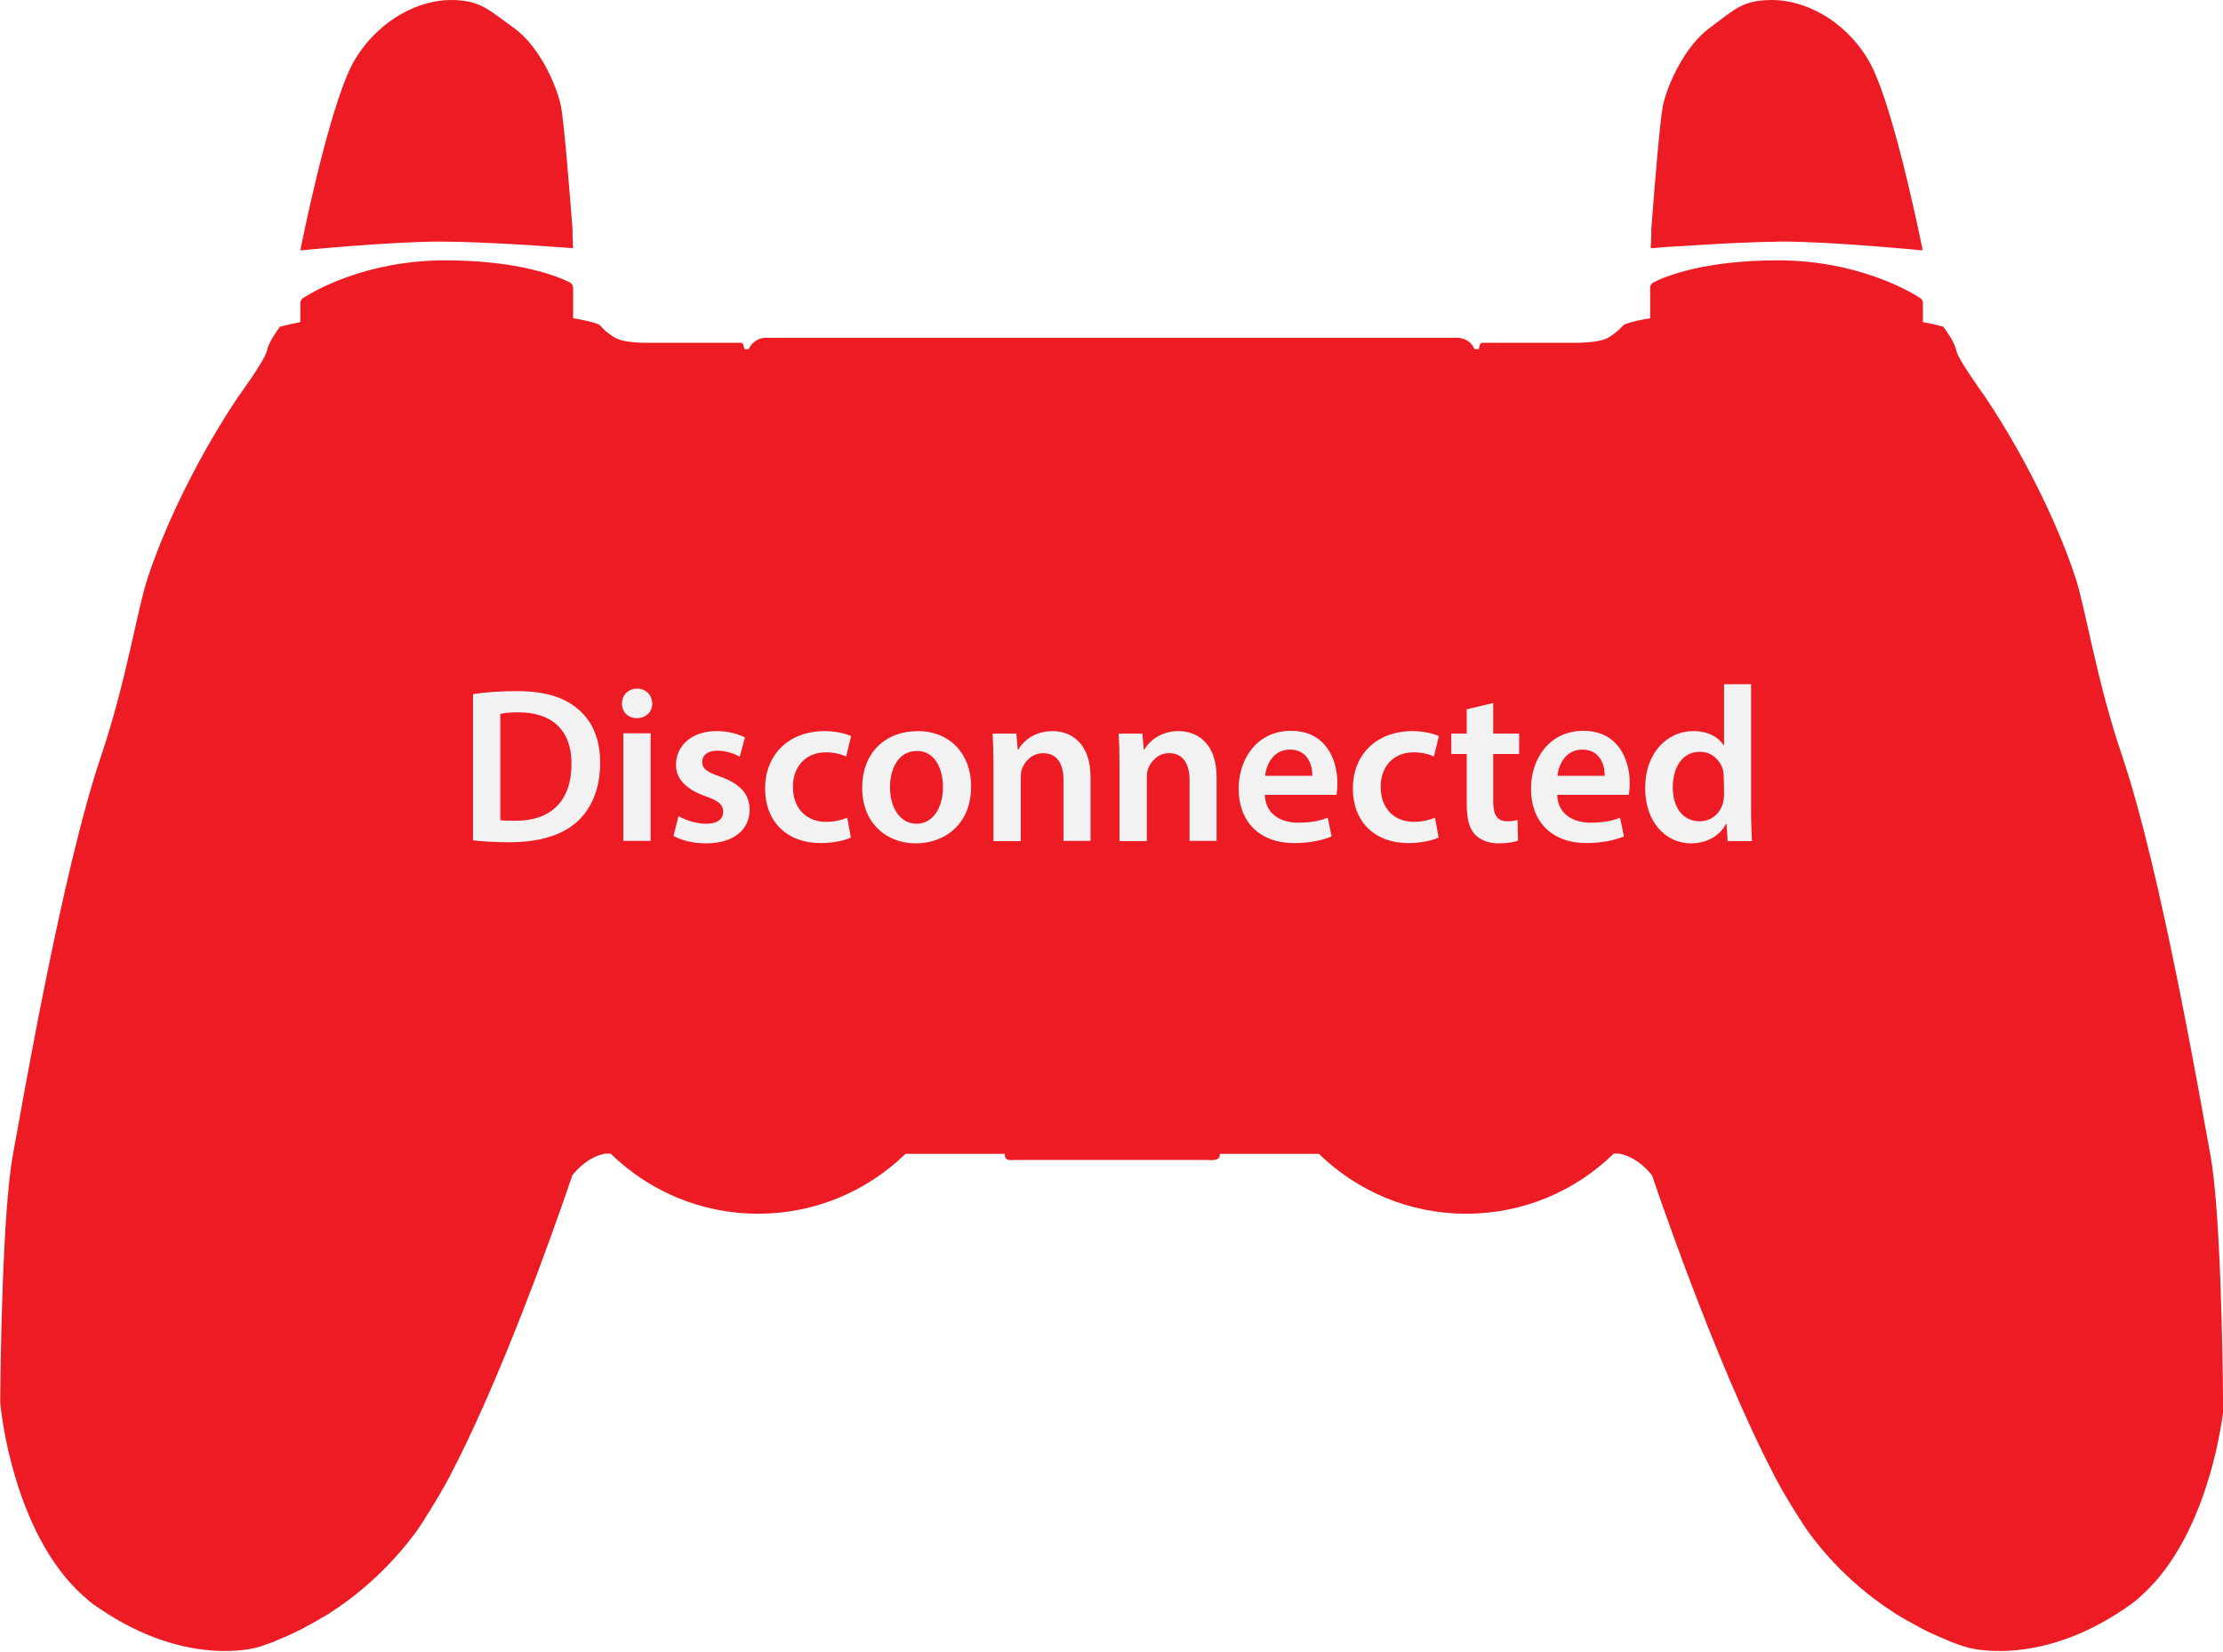
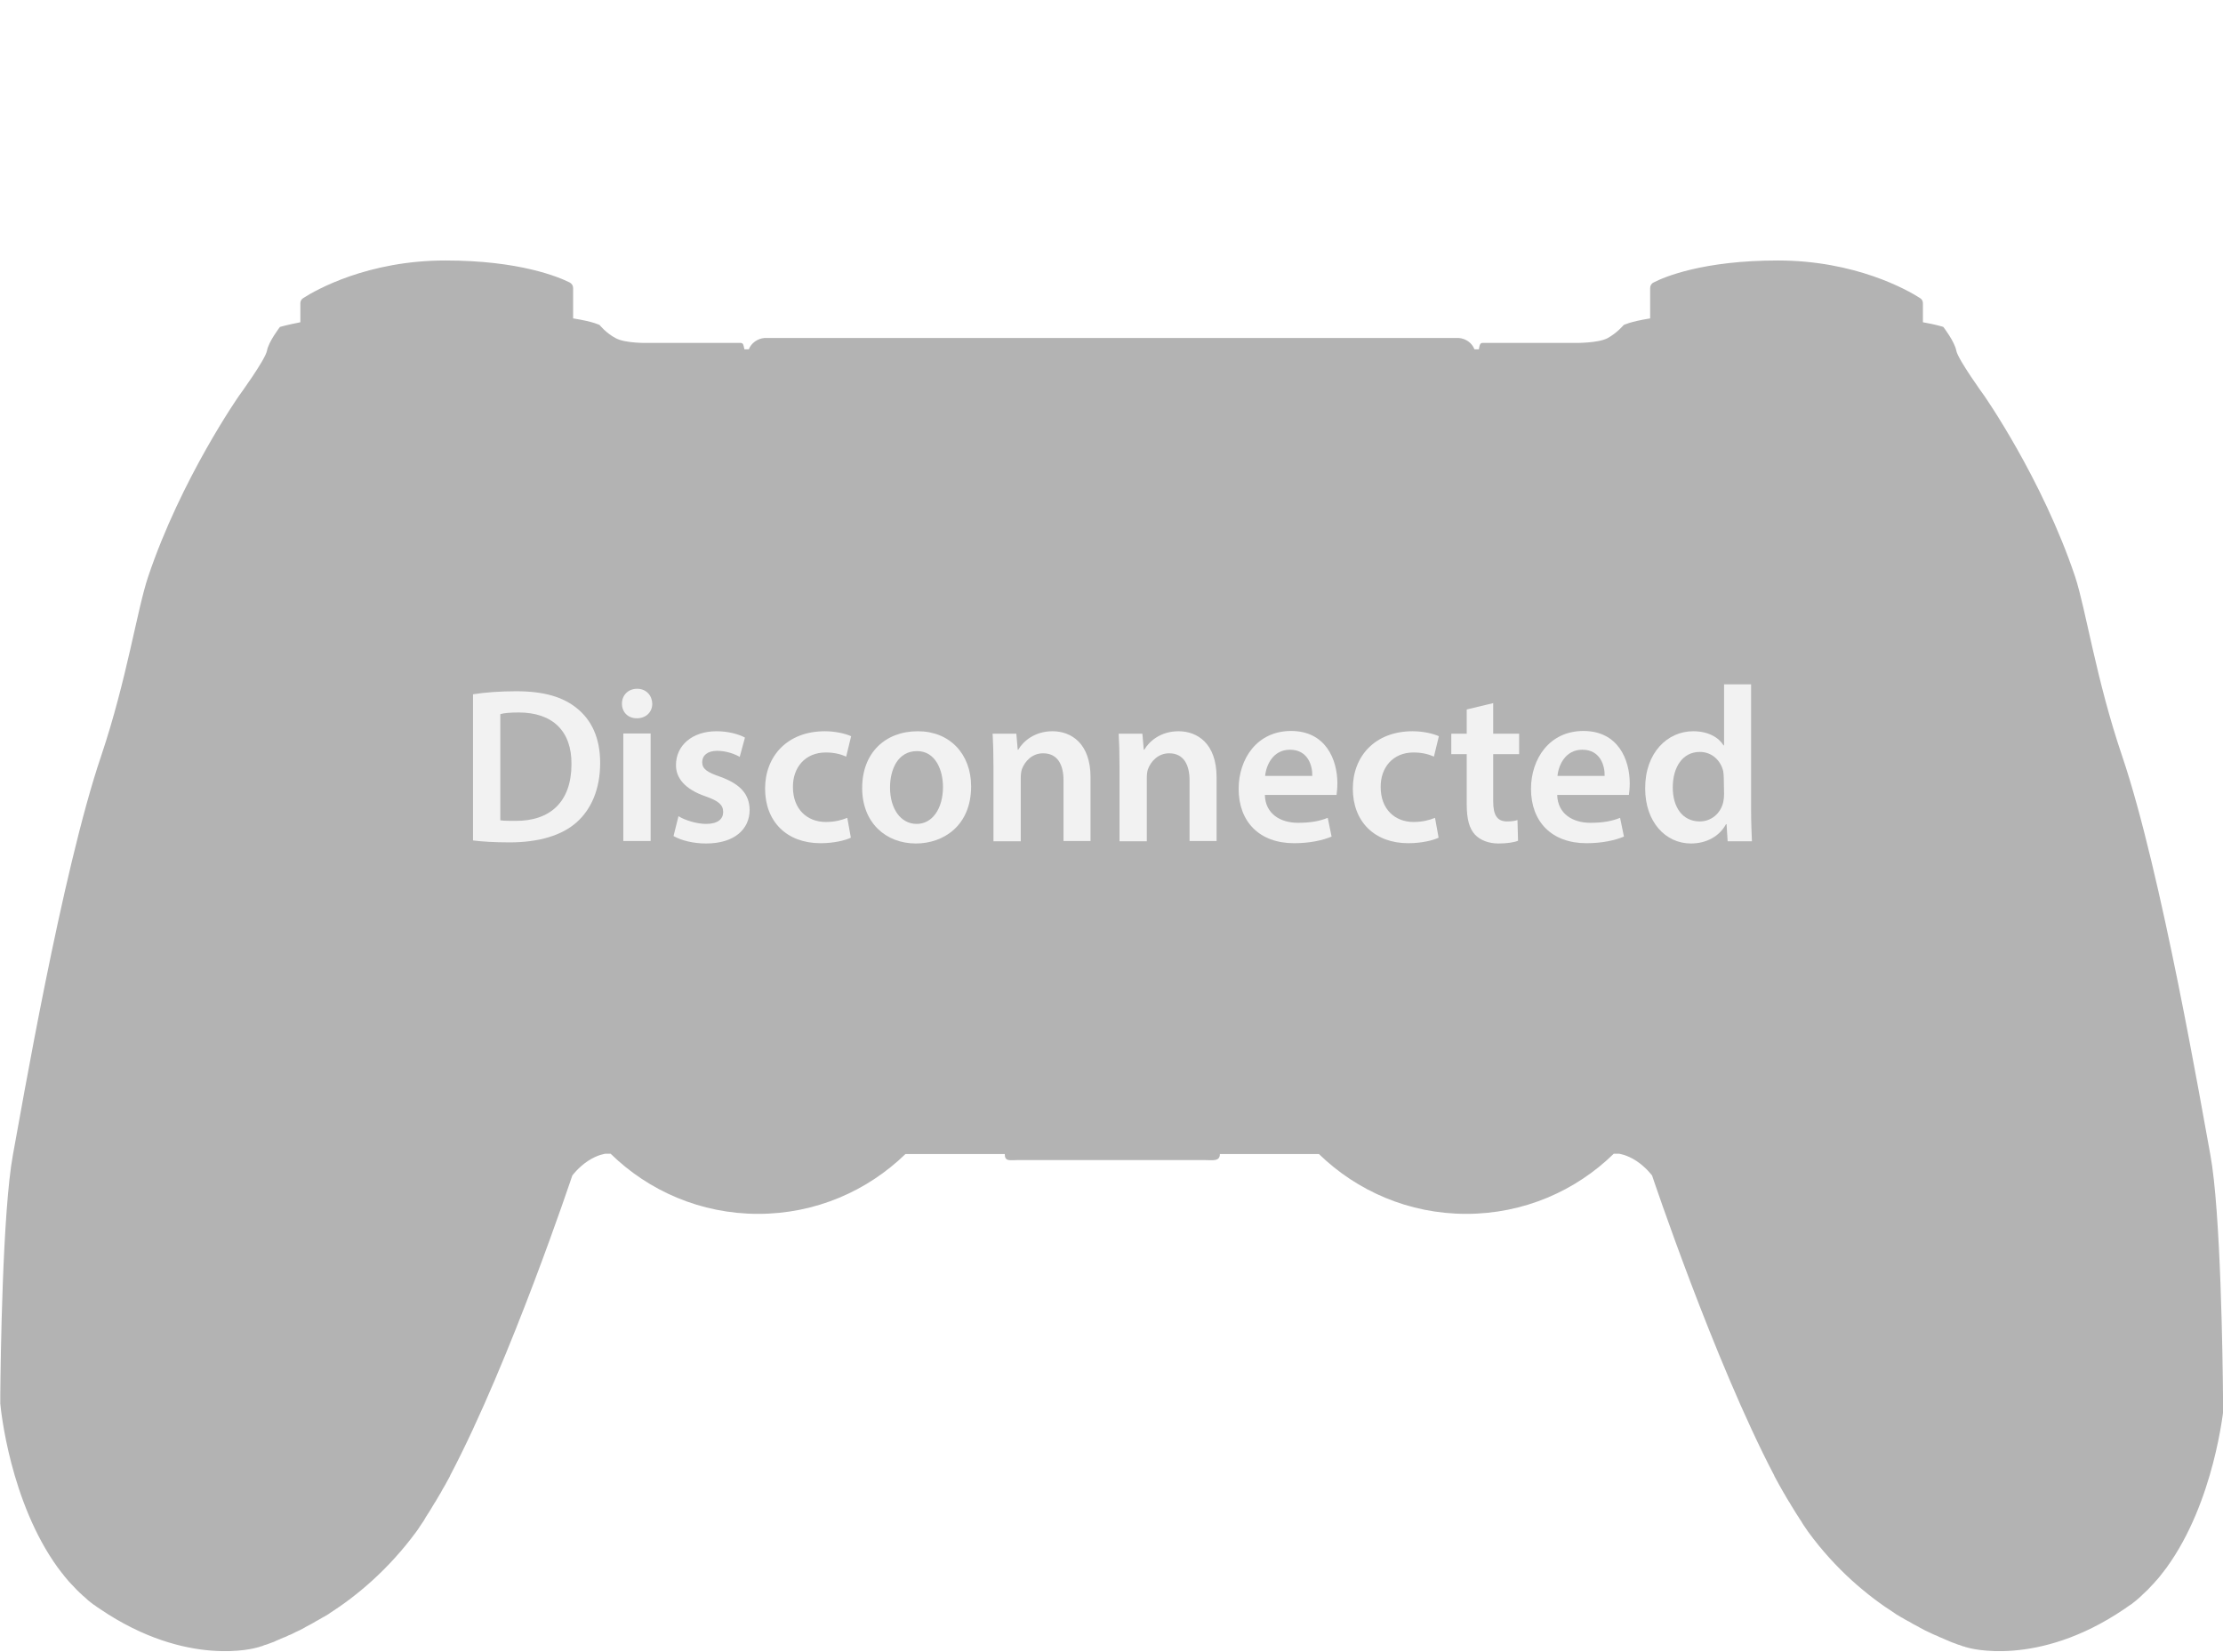
- <svg xmlns="http://www.w3.org/2000/svg" version="1.1" id="Layer_1" x="0px" y="0px" width="806px" height="598.9px" viewBox="97 97.1 806 598.9" enable-background="new 97 97.1 806 598.9" xml:space="preserve">
-   <g>
-     <path fill="#ED1C24" d="M903,605.7L903,605.7L903,605.7v-0.2c0-0.1,0-0.2,0-0.4c0-0.1,0-0.2,0-0.3c0-0.4,0-0.9,0-1.4c0,0,0,0,0-0.1   c-0.1-12.4-0.8-67.1-4.6-87.6c-2.9-15.5-17.7-102.5-32-144.6c-9.4-27.7-13.1-53-17-64.9c-12-35.7-33-65.7-33-65.7   s-9.5-13.1-10.1-16.3c-0.6-3.3-4.7-8.6-4.7-8.6s-2.3-0.8-7.4-1.7l0,0l0,0V207c0-0.8-0.4-1.5-1.1-1.9c-4.5-2.9-23.4-13.6-51.5-13.6   c-26.9,0-41.1,5.9-45.1,8c-0.8,0.4-1.2,1.2-1.2,2v11l0,0c-7.4,1.2-9.6,2.4-9.6,2.4s-2.4,2.9-5.9,4.8c-3.5,1.8-11.7,1.7-11.7,1.7   h-33.4c0,0-0.6-0.1-0.9,0.3c-0.4,0.4-0.6,2-0.6,2h-1.6c-0.9-2.3-3.1-3.9-5.7-4.1c-0.1,0-0.1,0-0.2,0h-0.3H500l0,0H374.7h-0.3   c-0.1,0-0.1,0-0.2,0c-2.5,0.2-4.8,1.8-5.7,4.1h-1.6c0,0-0.3-1.7-0.6-2c-0.4-0.4-0.9-0.3-0.9-0.3H332c0,0-8.2,0.2-11.7-1.7   c-3.5-1.8-5.9-4.8-5.9-4.8s-2.1-1.2-9.6-2.4l0,0v-11c0-0.9-0.5-1.6-1.2-2c-4-2-18.2-8-45.1-8c-28.2,0-47,10.7-51.5,13.6   c-0.7,0.4-1.1,1.1-1.1,1.9v6.9l0,0l0,0c-5.1,1-7.4,1.7-7.4,1.7s-4.1,5.3-4.7,8.6c-0.6,3.3-10.1,16.3-10.1,16.3s-21,30-33,65.7   c-4,11.9-7.7,37.2-17,64.9c-14.3,42.1-29.1,129.1-32,144.6c-3.8,20.5-4.5,75.2-4.6,87.6c0,0,0,0,0,0.1c0,0.6,0,1.1,0,1.4   c0,0.1,0,0.2,0,0.3c0,0.2,0,0.3,0,0.4v0.1v0.1l0,0c0,0.1,0,0.1,0,0.1s0,0,0,0.1l0,0c0.2,2.5,3.6,35.7,20.8,59.5l0,0l0,0   c0.5,0.7,1.1,1.4,1.6,2.1c0,0,0,0.1,0.1,0.1c0.5,0.7,1.1,1.4,1.6,2l0,0c0.6,0.7,1.1,1.3,1.7,1.9c0.1,0.1,0.1,0.1,0.2,0.2   c0.6,0.6,1.1,1.2,1.7,1.8c0,0,0,0,0.1,0.1c0.6,0.6,1.2,1.2,1.8,1.7c0.1,0.1,0.2,0.2,0.3,0.3c0.6,0.5,1.2,1,1.8,1.6l0.1,0.1   c0.6,0.5,1.3,1,1.9,1.5c0.2,0.1,0.3,0.2,0.5,0.3c0.7,0.5,1.3,1,2,1.4c31.7,21.5,56.7,14,56.7,14s0,0,0.1,0l0,0c0.1,0,0.1,0,0.2-0.1   c0,0,0,0,0.1,0c0.1,0,0.3-0.1,0.4-0.1l0,0c0.2,0,0.3-0.1,0.5-0.2h0.1c0.2-0.1,0.4-0.1,0.7-0.2c0.1,0,0.1,0,0.2-0.1   c0.3-0.1,0.5-0.2,0.8-0.3h0.1c0.3-0.1,0.6-0.2,0.9-0.3c0.1,0,0.1,0,0.2-0.1c0.3-0.1,0.7-0.2,1.1-0.4c0.1,0,0.2-0.1,0.3-0.1   c0.4-0.1,0.8-0.3,1.2-0.5c0.1,0,0.1-0.1,0.2-0.1c0.4-0.2,0.8-0.3,1.2-0.5c0.1,0,0.2-0.1,0.2-0.1c0.4-0.2,0.9-0.4,1.4-0.6   c0.1,0,0.2-0.1,0.3-0.1c0.5-0.2,1-0.4,1.5-0.7c0.1,0,0.2-0.1,0.3-0.1c0.5-0.2,1-0.4,1.5-0.7c0.1,0,0.2-0.1,0.2-0.1   c0.5-0.3,1.1-0.5,1.7-0.8c0.1-0.1,0.3-0.1,0.4-0.2c0.6-0.3,1.1-0.6,1.7-0.9c0.1-0.1,0.2-0.1,0.3-0.2c0.6-0.3,1.1-0.6,1.7-0.9   c0.1,0,0.1-0.1,0.2-0.1c0.6-0.3,1.2-0.7,1.9-1.1c0.1-0.1,0.3-0.2,0.4-0.2c0.6-0.4,1.3-0.7,1.9-1.1c0.1-0.1,0.3-0.2,0.4-0.2   c0.7-0.4,1.3-0.8,2-1.2c0,0,0.1,0,0.1-0.1l0,0l0,0c10-6.4,21.4-15.9,31.5-29.6c0.5-0.7,1-1.4,1.5-2.2c0.1-0.2,0.3-0.4,0.4-0.6   c0.5-0.7,1-1.4,1.4-2.2c0-0.1,0.1-0.1,0.1-0.2c0.5-0.8,1.1-1.7,1.6-2.5c0.1-0.2,0.2-0.3,0.3-0.5c0.5-0.8,1-1.7,1.5-2.5l0.1-0.1   c0.6-1,1.1-1.9,1.7-2.9c0.1-0.1,0.1-0.2,0.2-0.3c0.5-1,1.1-2,1.7-3l0,0c0.6-1.1,1.2-2.2,1.8-3.3c0,0,0,0,0-0.1   c21.9-41.6,44.3-108.8,44.3-108.8s2.2-3,5.7-5.3s6.3-2.6,6.3-2.6h1.9c13.8,13.5,32.7,21.8,53.5,21.8c20.8,0,39.6-8.3,53.4-21.7h36   c0,2.8,1.8,2.2,4.6,2.2h67.9c2.8,0,5.5,0.6,5.5-2.2h35.9c13.8,13.4,32.6,21.7,53.4,21.7s39.7-8.3,53.5-21.8h1.9   c0,0,2.8,0.3,6.3,2.6s5.7,5.3,5.7,5.3s22.5,67.2,44.3,108.8c0,0,0,0,0,0.1c0.6,1.1,1.2,2.2,1.8,3.3l0,0c0.6,1,1.1,2,1.7,3   c0.1,0.1,0.1,0.2,0.2,0.3c0.6,1,1.1,2,1.7,2.9l0.1,0.1c0.5,0.9,1,1.7,1.5,2.5c0.1,0.2,0.2,0.3,0.3,0.5c0.5,0.9,1.1,1.7,1.6,2.5   c0,0.1,0.1,0.1,0.1,0.2c0.5,0.7,1,1.5,1.4,2.2c0.1,0.2,0.3,0.4,0.4,0.6c0.5,0.7,1,1.5,1.5,2.2c10,13.7,21.5,23.2,31.5,29.6l0,0l0,0   c0,0,0.1,0,0.1,0.1c0.7,0.4,1.3,0.8,2,1.2c0.1,0.1,0.3,0.2,0.4,0.2c0.6,0.4,1.3,0.8,1.9,1.1c0.1,0.1,0.3,0.2,0.4,0.2   c0.6,0.4,1.3,0.7,1.9,1.1c0.1,0,0.1,0.1,0.2,0.1c0.6,0.3,1.2,0.6,1.7,0.9c0.1,0.1,0.2,0.1,0.3,0.2c0.6,0.3,1.2,0.6,1.7,0.9   c0.1,0.1,0.3,0.1,0.4,0.2c0.6,0.3,1.1,0.5,1.7,0.8c0.1,0,0.2,0.1,0.2,0.1c0.5,0.2,1,0.5,1.5,0.7c0.1,0,0.2,0.1,0.3,0.1   c0.5,0.2,1,0.4,1.5,0.7c0.1,0,0.2,0.1,0.3,0.1c0.5,0.2,0.9,0.4,1.4,0.6c0.1,0,0.2,0.1,0.2,0.1c0.4,0.2,0.8,0.3,1.2,0.5   c0.1,0,0.1,0.1,0.2,0.1c0.4,0.2,0.8,0.3,1.2,0.5c0.1,0,0.2,0.1,0.3,0.1c0.4,0.1,0.7,0.3,1.1,0.4c0.1,0,0.1,0,0.2,0.1   c0.3,0.1,0.6,0.2,0.9,0.3h0.1c0.3,0.1,0.6,0.2,0.8,0.3c0.1,0,0.1,0,0.2,0.1c0.2,0.1,0.5,0.1,0.7,0.2h0.1c0.2,0.1,0.4,0.1,0.5,0.2   l0,0c0.2,0,0.3,0.1,0.4,0.1c0,0,0,0,0.1,0s0.2,0.1,0.2,0.1l0,0h0.1c0,0,25,7.5,56.7-14c0.7-0.5,1.3-0.9,2-1.4   c0.2-0.1,0.3-0.2,0.5-0.3c0.6-0.5,1.3-1,1.9-1.5l0.1-0.1c0.6-0.5,1.2-1,1.8-1.6c0.1-0.1,0.2-0.2,0.3-0.3c0.6-0.6,1.2-1.1,1.8-1.7   c0,0,0,0,0.1-0.1c0.6-0.6,1.1-1.2,1.7-1.8c0.1-0.1,0.1-0.1,0.2-0.2c0.6-0.6,1.1-1.3,1.7-1.9l0,0c0.6-0.7,1.1-1.3,1.6-2   c0,0,0-0.1,0.1-0.1c0.5-0.7,1.1-1.4,1.6-2.1l0,0l0,0c17.2-23.8,20.6-57,20.8-59.5l0,0c0-0.1,0-0.1,0-0.1S903,605.8,903,605.7z" />
-     <path fill="#ED1C24" d="M705.8,186.4c0.5,0,1.1-0.1,1.6-0.1c4.4-0.3,9.6-0.6,15-0.9c1.3-0.1,2.7-0.1,4-0.2c2.7-0.1,5.4-0.2,8-0.3   c1.3,0,2.6-0.1,3.8-0.1s2.4,0,3.6-0.1c0.6,0,1.2,0,1.7,0c17.9,0,50.6,3.2,50.6,3.2l0,0c0,0,0-0.1-0.1-0.3v-0.1c0-0.1,0-0.1,0-0.2   l0,0c0-0.1,0-0.2-0.1-0.3c0-0.1,0-0.1,0-0.2v-0.1c0-0.2-0.1-0.5-0.2-0.8v-0.1c0-0.1-0.1-0.3-0.1-0.4c0,0,0,0,0-0.1   c-2.3-11-11.4-53.8-19.4-66.8c-9.1-15-23.7-21.4-34.6-21.4s-13.6,3.4-22.7,10.1c-9.1,6.7-15.3,20.6-16.9,27.9   c-1.2,5.5-3.3,32.4-4.3,45.2l0,0c0,0.1,0,0.3,0,0.4c0,0.1,0,0.1,0,0.2c0,0.1,0,0.3,0,0.4s0,0.3,0,0.4c0,0.1,0,0.3,0,0.4   s0,0.2,0,0.3v0.1c0,0.2,0,0.4,0,0.6l0,0c0,0.6-0.1,1.1-0.1,1.6c0,0.2,0,0.3,0,0.5l0,0c-0.1,1-0.1,1.6-0.1,1.8c0,0.1,0,0.1,0,0.1   s1.9-0.1,5-0.4C701.8,186.6,703.7,186.5,705.8,186.4z" />
-     <path fill="#ED1C24" d="M304.8,187.1L304.8,187.1c0-0.3-0.1-0.9-0.1-1.9l0,0c0-0.2,0-0.3,0-0.5c0-0.5-0.1-1-0.1-1.6l0,0   c0-0.2,0-0.4,0-0.6v-0.1c0-0.1,0-0.2,0-0.3s0-0.3,0-0.4c0-0.1,0-0.3,0-0.4s0-0.3,0-0.4c0-0.1,0-0.2,0-0.2c0-0.1,0-0.2,0-0.3   c-1-12.8-3.1-39.7-4.3-45.2c-1.6-7.3-7.7-21.3-16.9-27.9c-9.2-6.6-12.2-10.2-23-10.2c-10.8,0-25.4,6.4-34.6,21.4   c-8,13-17.1,55.8-19.4,66.8c0,0,0,0,0,0.1c0,0.2-0.1,0.3-0.1,0.4v0.1c-0.1,0.3-0.1,0.6-0.2,0.8v0.1c0,0.1,0,0.1,0,0.2   c0,0.1,0,0.2-0.1,0.3l0,0c0,0.1,0,0.1,0,0.2v0.1c0,0.1,0,0.2-0.1,0.3l0,0c0,0,32.7-3.2,50.6-3.2S304.8,187.1,304.8,187.1z" />
+ <svg xmlns="http://www.w3.org/2000/svg" version="1.1" id="Layer_1" x="0px" y="0px" width="806px" height="599px" viewBox="97 97.1 806 598.9" enable-background="new 97 97.1 806 598.9" xml:space="preserve">
+   <g fill="black" opacity="0.3">
+     <path d="M903,605.7L903,605.7L903,605.7v-0.2c0-0.1,0-0.2,0-0.4c0-0.1,0-0.2,0-0.3c0-0.4,0-0.9,0-1.4c0,0,0,0,0-0.1   c-0.1-12.4-0.8-67.1-4.6-87.6c-2.9-15.5-17.7-102.5-32-144.6c-9.4-27.7-13.1-53-17-64.9c-12-35.7-33-65.7-33-65.7   s-9.5-13.1-10.1-16.3c-0.6-3.3-4.7-8.6-4.7-8.6s-2.3-0.8-7.4-1.7l0,0l0,0V207c0-0.8-0.4-1.5-1.1-1.9c-4.5-2.9-23.4-13.6-51.5-13.6   c-26.9,0-41.1,5.9-45.1,8c-0.8,0.4-1.2,1.2-1.2,2v11l0,0c-7.4,1.2-9.6,2.4-9.6,2.4s-2.4,2.9-5.9,4.8c-3.5,1.8-11.7,1.7-11.7,1.7   h-33.4c0,0-0.6-0.1-0.9,0.3c-0.4,0.4-0.6,2-0.6,2h-1.6c-0.9-2.3-3.1-3.9-5.7-4.1c-0.1,0-0.1,0-0.2,0h-0.3H500l0,0H374.7h-0.3   c-0.1,0-0.1,0-0.2,0c-2.5,0.2-4.8,1.8-5.7,4.1h-1.6c0,0-0.3-1.7-0.6-2c-0.4-0.4-0.9-0.3-0.9-0.3H332c0,0-8.2,0.2-11.7-1.7   c-3.5-1.8-5.9-4.8-5.9-4.8s-2.1-1.2-9.6-2.4l0,0v-11c0-0.9-0.5-1.6-1.2-2c-4-2-18.2-8-45.1-8c-28.2,0-47,10.7-51.5,13.6   c-0.7,0.4-1.1,1.1-1.1,1.9v6.9l0,0l0,0c-5.1,1-7.4,1.7-7.4,1.7s-4.1,5.3-4.7,8.6c-0.6,3.3-10.1,16.3-10.1,16.3s-21,30-33,65.7   c-4,11.9-7.7,37.2-17,64.9c-14.3,42.1-29.1,129.1-32,144.6c-3.8,20.5-4.5,75.2-4.6,87.6c0,0,0,0,0,0.1c0,0.6,0,1.1,0,1.4   c0,0.1,0,0.2,0,0.3c0,0.2,0,0.3,0,0.4v0.1v0.1l0,0c0,0.1,0,0.1,0,0.1s0,0,0,0.1l0,0c0.2,2.5,3.6,35.7,20.8,59.5l0,0l0,0   c0.5,0.7,1.1,1.4,1.6,2.1c0,0,0,0.1,0.1,0.1c0.5,0.7,1.1,1.4,1.6,2l0,0c0.6,0.7,1.1,1.3,1.7,1.9c0.1,0.1,0.1,0.1,0.2,0.2   c0.6,0.6,1.1,1.2,1.7,1.8c0,0,0,0,0.1,0.1c0.6,0.6,1.2,1.2,1.8,1.7c0.1,0.1,0.2,0.2,0.3,0.3c0.6,0.5,1.2,1,1.8,1.6l0.1,0.1   c0.6,0.5,1.3,1,1.9,1.5c0.2,0.1,0.3,0.2,0.5,0.3c0.7,0.5,1.3,1,2,1.4c31.7,21.5,56.7,14,56.7,14s0,0,0.1,0l0,0c0.1,0,0.1,0,0.2-0.1   c0,0,0,0,0.1,0c0.1,0,0.3-0.1,0.4-0.1l0,0c0.2,0,0.3-0.1,0.5-0.2h0.1c0.2-0.1,0.4-0.1,0.7-0.2c0.1,0,0.1,0,0.2-0.1   c0.3-0.1,0.5-0.2,0.8-0.3h0.1c0.3-0.1,0.6-0.2,0.9-0.3c0.1,0,0.1,0,0.2-0.1c0.3-0.1,0.7-0.2,1.1-0.4c0.1,0,0.2-0.1,0.3-0.1   c0.4-0.1,0.8-0.3,1.2-0.5c0.1,0,0.1-0.1,0.2-0.1c0.4-0.2,0.8-0.3,1.2-0.5c0.1,0,0.2-0.1,0.2-0.1c0.4-0.2,0.9-0.4,1.4-0.6   c0.1,0,0.2-0.1,0.3-0.1c0.5-0.2,1-0.4,1.5-0.7c0.1,0,0.2-0.1,0.3-0.1c0.5-0.2,1-0.4,1.5-0.7c0.1,0,0.2-0.1,0.2-0.1   c0.5-0.3,1.1-0.5,1.7-0.8c0.1-0.1,0.3-0.1,0.4-0.2c0.6-0.3,1.1-0.6,1.7-0.9c0.1-0.1,0.2-0.1,0.3-0.2c0.6-0.3,1.1-0.6,1.7-0.9   c0.1,0,0.1-0.1,0.2-0.1c0.6-0.3,1.2-0.7,1.9-1.1c0.1-0.1,0.3-0.2,0.4-0.2c0.6-0.4,1.3-0.7,1.9-1.1c0.1-0.1,0.3-0.2,0.4-0.2   c0.7-0.4,1.3-0.8,2-1.2c0,0,0.1,0,0.1-0.1l0,0l0,0c10-6.4,21.4-15.9,31.5-29.6c0.5-0.7,1-1.4,1.5-2.2c0.1-0.2,0.3-0.4,0.4-0.6   c0.5-0.7,1-1.4,1.4-2.2c0-0.1,0.1-0.1,0.1-0.2c0.5-0.8,1.1-1.7,1.6-2.5c0.1-0.2,0.2-0.3,0.3-0.5c0.5-0.8,1-1.7,1.5-2.5l0.1-0.1   c0.6-1,1.1-1.9,1.7-2.9c0.1-0.1,0.1-0.2,0.2-0.3c0.5-1,1.1-2,1.7-3l0,0c0.6-1.1,1.2-2.2,1.8-3.3c0,0,0,0,0-0.1   c21.9-41.6,44.3-108.8,44.3-108.8s2.2-3,5.7-5.3s6.3-2.6,6.3-2.6h1.9c13.8,13.5,32.7,21.8,53.5,21.8c20.8,0,39.6-8.3,53.4-21.7h36   c0,2.8,1.8,2.2,4.6,2.2h67.9c2.8,0,5.5,0.6,5.5-2.2h35.9c13.8,13.4,32.6,21.7,53.4,21.7s39.7-8.3,53.5-21.8h1.9   c0,0,2.8,0.3,6.3,2.6s5.7,5.3,5.7,5.3s22.5,67.2,44.3,108.8c0,0,0,0,0,0.1c0.6,1.1,1.2,2.2,1.8,3.3l0,0c0.6,1,1.1,2,1.7,3   c0.1,0.1,0.1,0.2,0.2,0.3c0.6,1,1.1,2,1.7,2.9l0.1,0.1c0.5,0.9,1,1.7,1.5,2.5c0.1,0.2,0.2,0.3,0.3,0.5c0.5,0.9,1.1,1.7,1.6,2.5   c0,0.1,0.1,0.1,0.1,0.2c0.5,0.7,1,1.5,1.4,2.2c0.1,0.2,0.3,0.4,0.4,0.6c0.5,0.7,1,1.5,1.5,2.2c10,13.7,21.5,23.2,31.5,29.6l0,0l0,0   c0,0,0.1,0,0.1,0.1c0.7,0.4,1.3,0.8,2,1.2c0.1,0.1,0.3,0.2,0.4,0.2c0.6,0.4,1.3,0.8,1.9,1.1c0.1,0.1,0.3,0.2,0.4,0.2   c0.6,0.4,1.3,0.7,1.9,1.1c0.1,0,0.1,0.1,0.2,0.1c0.6,0.3,1.2,0.6,1.7,0.9c0.1,0.1,0.2,0.1,0.3,0.2c0.6,0.3,1.2,0.6,1.7,0.9   c0.1,0.1,0.3,0.1,0.4,0.2c0.6,0.3,1.1,0.5,1.7,0.8c0.1,0,0.2,0.1,0.2,0.1c0.5,0.2,1,0.5,1.5,0.7c0.1,0,0.2,0.1,0.3,0.1   c0.5,0.2,1,0.4,1.5,0.7c0.1,0,0.2,0.1,0.3,0.1c0.5,0.2,0.9,0.4,1.4,0.6c0.1,0,0.2,0.1,0.2,0.1c0.4,0.2,0.8,0.3,1.2,0.5   c0.1,0,0.1,0.1,0.2,0.1c0.4,0.2,0.8,0.3,1.2,0.5c0.1,0,0.2,0.1,0.3,0.1c0.4,0.1,0.7,0.3,1.1,0.4c0.1,0,0.1,0,0.2,0.1   c0.3,0.1,0.6,0.2,0.9,0.3h0.1c0.3,0.1,0.6,0.2,0.8,0.3c0.1,0,0.1,0,0.2,0.1c0.2,0.1,0.5,0.1,0.7,0.2h0.1c0.2,0.1,0.4,0.1,0.5,0.2   l0,0c0.2,0,0.3,0.1,0.4,0.1c0,0,0,0,0.1,0s0.2,0.1,0.2,0.1l0,0h0.1c0,0,25,7.5,56.7-14c0.7-0.5,1.3-0.9,2-1.4   c0.2-0.1,0.3-0.2,0.5-0.3c0.6-0.5,1.3-1,1.9-1.5l0.1-0.1c0.6-0.5,1.2-1,1.8-1.6c0.1-0.1,0.2-0.2,0.3-0.3c0.6-0.6,1.2-1.1,1.8-1.7   c0,0,0,0,0.1-0.1c0.6-0.6,1.1-1.2,1.7-1.8c0.1-0.1,0.1-0.1,0.2-0.2c0.6-0.6,1.1-1.3,1.7-1.9l0,0c0.6-0.7,1.1-1.3,1.6-2   c0,0,0-0.1,0.1-0.1c0.5-0.7,1.1-1.4,1.6-2.1l0,0l0,0c17.2-23.8,20.6-57,20.8-59.5l0,0c0-0.1,0-0.1,0-0.1S903,605.8,903,605.7z" />
+     <path fill="none" d="M705.8,186.4c0.5,0,1.1-0.1,1.6-0.1c4.4-0.3,9.6-0.6,15-0.9c1.3-0.1,2.7-0.1,4-0.2c2.7-0.1,5.4-0.2,8-0.3   c1.3,0,2.6-0.1,3.8-0.1s2.4,0,3.6-0.1c0.6,0,1.2,0,1.7,0c17.9,0,50.6,3.2,50.6,3.2l0,0c0,0,0-0.1-0.1-0.3v-0.1c0-0.1,0-0.1,0-0.2   l0,0c0-0.1,0-0.2-0.1-0.3c0-0.1,0-0.1,0-0.2v-0.1c0-0.2-0.1-0.5-0.2-0.8v-0.1c0-0.1-0.1-0.3-0.1-0.4c0,0,0,0,0-0.1   c-2.3-11-11.4-53.8-19.4-66.8c-9.1-15-23.7-21.4-34.6-21.4s-13.6,3.4-22.7,10.1c-9.1,6.7-15.3,20.6-16.9,27.9   c-1.2,5.5-3.3,32.4-4.3,45.2l0,0c0,0.1,0,0.3,0,0.4c0,0.1,0,0.1,0,0.2c0,0.1,0,0.3,0,0.4s0,0.3,0,0.4c0,0.1,0,0.3,0,0.4   s0,0.2,0,0.3v0.1c0,0.2,0,0.4,0,0.6l0,0c0,0.6-0.1,1.1-0.1,1.6c0,0.2,0,0.3,0,0.5l0,0c-0.1,1-0.1,1.6-0.1,1.8c0,0.1,0,0.1,0,0.1   s1.9-0.1,5-0.4C701.8,186.6,703.7,186.5,705.8,186.4z" />
+     <path fill="none" d="M304.8,187.1L304.8,187.1c0-0.3-0.1-0.9-0.1-1.9l0,0c0-0.2,0-0.3,0-0.5c0-0.5-0.1-1-0.1-1.6l0,0   c0-0.2,0-0.4,0-0.6v-0.1c0-0.1,0-0.2,0-0.3s0-0.3,0-0.4c0-0.1,0-0.3,0-0.4s0-0.3,0-0.4c0-0.1,0-0.2,0-0.2c0-0.1,0-0.2,0-0.3   c-1-12.8-3.1-39.7-4.3-45.2c-1.6-7.3-7.7-21.3-16.9-27.9c-9.2-6.6-12.2-10.2-23-10.2c-10.8,0-25.4,6.4-34.6,21.4   c-8,13-17.1,55.8-19.4,66.8c0,0,0,0,0,0.1c0,0.2-0.1,0.3-0.1,0.4v0.1c-0.1,0.3-0.1,0.6-0.2,0.8v0.1c0,0.1,0,0.1,0,0.2   c0,0.1,0,0.2-0.1,0.3l0,0c0,0.1,0,0.1,0,0.2v0.1c0,0.1,0,0.2-0.1,0.3l0,0c0,0,32.7-3.2,50.6-3.2S304.8,187.1,304.8,187.1z" />
  </g>
-   <g>
-     <path fill="#F2F2F2" d="M268.5,348.8c4.3-0.7,9.8-1.1,15.7-1.1c10.1,0,17,2.1,22,6.2c5.2,4.2,8.4,10.6,8.4,19.8   c0,9.6-3.3,16.8-8.4,21.4c-5.4,4.9-13.9,7.4-24.4,7.4c-5.8,0-10.1-0.3-13.3-0.7V348.8z M278.4,394.5c1.4,0.2,3.4,0.2,5.4,0.2   c12.8,0.1,20.4-7,20.4-20.6c0.1-11.9-6.8-18.7-19.1-18.7c-3.1,0-5.4,0.2-6.7,0.6L278.4,394.5L278.4,394.5z" />
-     <path fill="#F2F2F2" d="M333.5,352.2c0,3-2.2,5.3-5.6,5.3c-3.3,0-5.4-2.3-5.4-5.3c0-3,2.2-5.4,5.5-5.4S333.4,349.2,333.5,352.2z    M323,402v-39h9.9v39H323z" />
-     <path fill="#F2F2F2" d="M343,393c2.2,1.4,6.5,2.8,10,2.8c4.3,0,6.2-1.8,6.2-4.3c0-2.6-1.6-4-6.4-5.7c-7.6-2.6-10.8-6.8-10.7-11.4   c0-6.9,5.7-12.2,14.7-12.2c4.3,0,8.1,1.1,10.3,2.3l-1.9,7c-1.7-1-4.8-2.2-8.2-2.2c-3.5,0-5.4,1.7-5.4,4.1c0,2.5,1.8,3.7,6.8,5.4   c7,2.6,10.3,6.2,10.4,11.9c0,7-5.5,12.2-15.8,12.2c-4.7,0-9-1.1-11.8-2.7L343,393z" />
-     <path fill="#F2F2F2" d="M405.5,400.8c-2.1,1-6.2,2-11,2c-12.2,0-20.1-7.8-20.1-19.8c0-11.7,8-20.8,21.7-20.8c3.6,0,7.3,0.8,9.5,1.8   l-1.8,7.4c-1.6-0.7-3.9-1.5-7.4-1.5c-7.5,0-12,5.5-11.9,12.6c0,8,5.2,12.6,11.9,12.6c3.4,0,5.8-0.7,7.8-1.5L405.5,400.8z" />
-     <path fill="#F2F2F2" d="M449.1,382.2c0,14.3-10.1,20.7-20,20.7c-11,0-19.5-7.6-19.5-20.1c0-12.8,8.4-20.6,20.2-20.6   C441.3,362.2,449.1,370.4,449.1,382.2z M419.7,382.6c0,7.5,3.7,13.2,9.7,13.2c5.6,0,9.5-5.5,9.5-13.4c0-6.1-2.7-13-9.4-13   C422.5,369.4,419.7,376.1,419.7,382.6z" />
-     <path fill="#F2F2F2" d="M457.2,374.7c0-4.5-0.1-8.2-0.3-11.6h8.6l0.5,5.8h0.2c1.7-3,5.9-6.7,12.4-6.7c6.8,0,13.8,4.4,13.8,16.7V402   h-9.8v-22c0-5.6-2.1-9.8-7.4-9.8c-3.9,0-6.6,2.8-7.7,5.8c-0.3,0.9-0.4,2.1-0.4,3.2v22.9h-9.9L457.2,374.7L457.2,374.7z" />
-     <path fill="#F2F2F2" d="M502.9,374.7c0-4.5-0.1-8.2-0.3-11.6h8.6l0.5,5.8h0.2c1.7-3,5.9-6.7,12.4-6.7c6.8,0,13.8,4.4,13.8,16.7V402   h-9.8v-22c0-5.6-2.1-9.8-7.4-9.8c-3.9,0-6.6,2.8-7.7,5.8c-0.3,0.9-0.4,2.1-0.4,3.2v22.9h-9.9L502.9,374.7L502.9,374.7z" />
-     <path fill="#F2F2F2" d="M555.6,385.3c0.2,7,5.8,10.1,12,10.1c4.6,0,7.8-0.6,10.8-1.8l1.4,6.8c-3.4,1.4-8,2.4-13.6,2.4   c-12.6,0-20.1-7.8-20.1-19.7c0-10.8,6.6-21,19-21c12.6,0,16.8,10.4,16.8,19c0,1.8-0.2,3.3-0.3,4.2H555.6z M572.8,378.4   c0.1-3.6-1.5-9.5-8.1-9.5c-6.1,0-8.6,5.5-9,9.5H572.8z" />
-     <path fill="#F2F2F2" d="M618.6,400.8c-2.1,1-6.2,2-11,2c-12.2,0-20.1-7.8-20.1-19.8c0-11.7,8-20.8,21.7-20.8c3.6,0,7.3,0.8,9.5,1.8   l-1.8,7.4c-1.6-0.7-3.9-1.5-7.4-1.5c-7.5,0-12,5.5-11.9,12.6c0,8,5.2,12.6,11.9,12.6c3.4,0,5.8-0.7,7.8-1.5L618.6,400.8z" />
-     <path fill="#F2F2F2" d="M638.4,352v11.1h9.4v7.4h-9.4v17.2c0,4.7,1.3,7.2,5,7.2c1.7,0,3-0.2,3.8-0.5l0.2,7.5c-1.4,0.6-4,1-7.1,1   c-3.6,0-6.6-1.2-8.5-3.2c-2.1-2.2-3-5.8-3-10.9v-18.3h-5.6v-7.4h5.6v-8.8L638.4,352z" />
-     <path fill="#F2F2F2" d="M661.6,385.3c0.2,7,5.8,10.1,12,10.1c4.6,0,7.8-0.6,10.8-1.8l1.4,6.8c-3.4,1.4-8,2.4-13.6,2.4   c-12.6,0-20.1-7.8-20.1-19.7c0-10.8,6.6-21,19-21c12.6,0,16.8,10.4,16.8,19c0,1.8-0.2,3.3-0.3,4.2H661.6z M678.8,378.4   c0.1-3.6-1.5-9.5-8.1-9.5c-6.1,0-8.6,5.5-9,9.5H678.8z" />
-     <path fill="#F2F2F2" d="M731.9,345.2v45.9c0,4,0.2,8.3,0.3,11h-8.8l-0.4-6.2h-0.2c-2.3,4.3-7,7-12.7,7c-9.3,0-16.6-7.9-16.6-19.9   c-0.1-13,8.1-20.8,17.4-20.8c5.4,0,9.2,2.2,11,5.1h0.2v-22.1H731.9z M722,379.3c0-0.8-0.1-1.8-0.2-2.6c-0.9-3.8-4-7-8.5-7   c-6.3,0-9.8,5.6-9.8,12.9c0,7.1,3.5,12.3,9.8,12.3c4,0,7.5-2.7,8.5-7c0.2-0.9,0.3-1.8,0.3-2.9L722,379.3L722,379.3z" />
+   <g id="text" fill="#F2F2F2">
+     <path d="M268.5,348.8c4.3-0.7,9.8-1.1,15.7-1.1c10.1,0,17,2.1,22,6.2c5.2,4.2,8.4,10.6,8.4,19.8   c0,9.6-3.3,16.8-8.4,21.4c-5.4,4.9-13.9,7.4-24.4,7.4c-5.8,0-10.1-0.3-13.3-0.7V348.8z M278.4,394.5c1.4,0.2,3.4,0.2,5.4,0.2   c12.8,0.1,20.4-7,20.4-20.6c0.1-11.9-6.8-18.7-19.1-18.7c-3.1,0-5.4,0.2-6.7,0.6L278.4,394.5L278.4,394.5z" />
+     <path d="M333.5,352.2c0,3-2.2,5.3-5.6,5.3c-3.3,0-5.4-2.3-5.4-5.3c0-3,2.2-5.4,5.5-5.4S333.4,349.2,333.5,352.2z    M323,402v-39h9.9v39H323z" />
+     <path d="M343,393c2.2,1.4,6.5,2.8,10,2.8c4.3,0,6.2-1.8,6.2-4.3c0-2.6-1.6-4-6.4-5.7c-7.6-2.6-10.8-6.8-10.7-11.4   c0-6.9,5.7-12.2,14.7-12.2c4.3,0,8.1,1.1,10.3,2.3l-1.9,7c-1.7-1-4.8-2.2-8.2-2.2c-3.5,0-5.4,1.7-5.4,4.1c0,2.5,1.8,3.7,6.8,5.4   c7,2.6,10.3,6.2,10.4,11.9c0,7-5.5,12.2-15.8,12.2c-4.7,0-9-1.1-11.8-2.7L343,393z" />
+     <path d="M405.5,400.8c-2.1,1-6.2,2-11,2c-12.2,0-20.1-7.8-20.1-19.8c0-11.7,8-20.8,21.7-20.8c3.6,0,7.3,0.8,9.5,1.8   l-1.8,7.4c-1.6-0.7-3.9-1.5-7.4-1.5c-7.5,0-12,5.5-11.9,12.6c0,8,5.2,12.6,11.9,12.6c3.4,0,5.8-0.7,7.8-1.5L405.5,400.8z" />
+     <path d="M449.1,382.2c0,14.3-10.1,20.7-20,20.7c-11,0-19.5-7.6-19.5-20.1c0-12.8,8.4-20.6,20.2-20.6   C441.3,362.2,449.1,370.4,449.1,382.2z M419.7,382.6c0,7.5,3.7,13.2,9.7,13.2c5.6,0,9.5-5.5,9.5-13.4c0-6.1-2.7-13-9.4-13   C422.5,369.4,419.7,376.1,419.7,382.6z" />
+     <path d="M457.2,374.7c0-4.5-0.1-8.2-0.3-11.6h8.6l0.5,5.8h0.2c1.7-3,5.9-6.7,12.4-6.7c6.8,0,13.8,4.4,13.8,16.7V402   h-9.8v-22c0-5.6-2.1-9.8-7.4-9.8c-3.9,0-6.6,2.8-7.7,5.8c-0.3,0.9-0.4,2.1-0.4,3.2v22.9h-9.9L457.2,374.7L457.2,374.7z" />
+     <path d="M502.9,374.7c0-4.5-0.1-8.2-0.3-11.6h8.6l0.5,5.8h0.2c1.7-3,5.9-6.7,12.4-6.7c6.8,0,13.8,4.4,13.8,16.7V402   h-9.8v-22c0-5.6-2.1-9.8-7.4-9.8c-3.9,0-6.6,2.8-7.7,5.8c-0.3,0.9-0.4,2.1-0.4,3.2v22.9h-9.9L502.9,374.7L502.9,374.7z" />
+     <path d="M555.6,385.3c0.2,7,5.8,10.1,12,10.1c4.6,0,7.8-0.6,10.8-1.8l1.4,6.8c-3.4,1.4-8,2.4-13.6,2.4   c-12.6,0-20.1-7.8-20.1-19.7c0-10.8,6.6-21,19-21c12.6,0,16.8,10.4,16.8,19c0,1.8-0.2,3.3-0.3,4.2H555.6z M572.8,378.4   c0.1-3.6-1.5-9.5-8.1-9.5c-6.1,0-8.6,5.5-9,9.5H572.8z" />
+     <path d="M618.6,400.8c-2.1,1-6.2,2-11,2c-12.2,0-20.1-7.8-20.1-19.8c0-11.7,8-20.8,21.7-20.8c3.6,0,7.3,0.8,9.5,1.8   l-1.8,7.4c-1.6-0.7-3.9-1.5-7.4-1.5c-7.5,0-12,5.5-11.9,12.6c0,8,5.2,12.6,11.9,12.6c3.4,0,5.8-0.7,7.8-1.5L618.6,400.8z" />
+     <path d="M638.4,352v11.1h9.4v7.4h-9.4v17.2c0,4.7,1.3,7.2,5,7.2c1.7,0,3-0.2,3.8-0.5l0.2,7.5c-1.4,0.6-4,1-7.1,1   c-3.6,0-6.6-1.2-8.5-3.2c-2.1-2.2-3-5.8-3-10.9v-18.3h-5.6v-7.4h5.6v-8.8L638.4,352z" />
+     <path d="M661.6,385.3c0.2,7,5.8,10.1,12,10.1c4.6,0,7.8-0.6,10.8-1.8l1.4,6.8c-3.4,1.4-8,2.4-13.6,2.4   c-12.6,0-20.1-7.8-20.1-19.7c0-10.8,6.6-21,19-21c12.6,0,16.8,10.4,16.8,19c0,1.8-0.2,3.3-0.3,4.2H661.6z M678.8,378.4   c0.1-3.6-1.5-9.5-8.1-9.5c-6.1,0-8.6,5.5-9,9.5H678.8z" />
+     <path d="M731.9,345.2v45.9c0,4,0.2,8.3,0.3,11h-8.8l-0.4-6.2h-0.2c-2.3,4.3-7,7-12.7,7c-9.3,0-16.6-7.9-16.6-19.9   c-0.1-13,8.1-20.8,17.4-20.8c5.4,0,9.2,2.2,11,5.1h0.2v-22.1H731.9z M722,379.3c0-0.8-0.1-1.8-0.2-2.6c-0.9-3.8-4-7-8.5-7   c-6.3,0-9.8,5.6-9.8,12.9c0,7.1,3.5,12.3,9.8,12.3c4,0,7.5-2.7,8.5-7c0.2-0.9,0.3-1.8,0.3-2.9L722,379.3L722,379.3z" />
  </g>
</svg>
